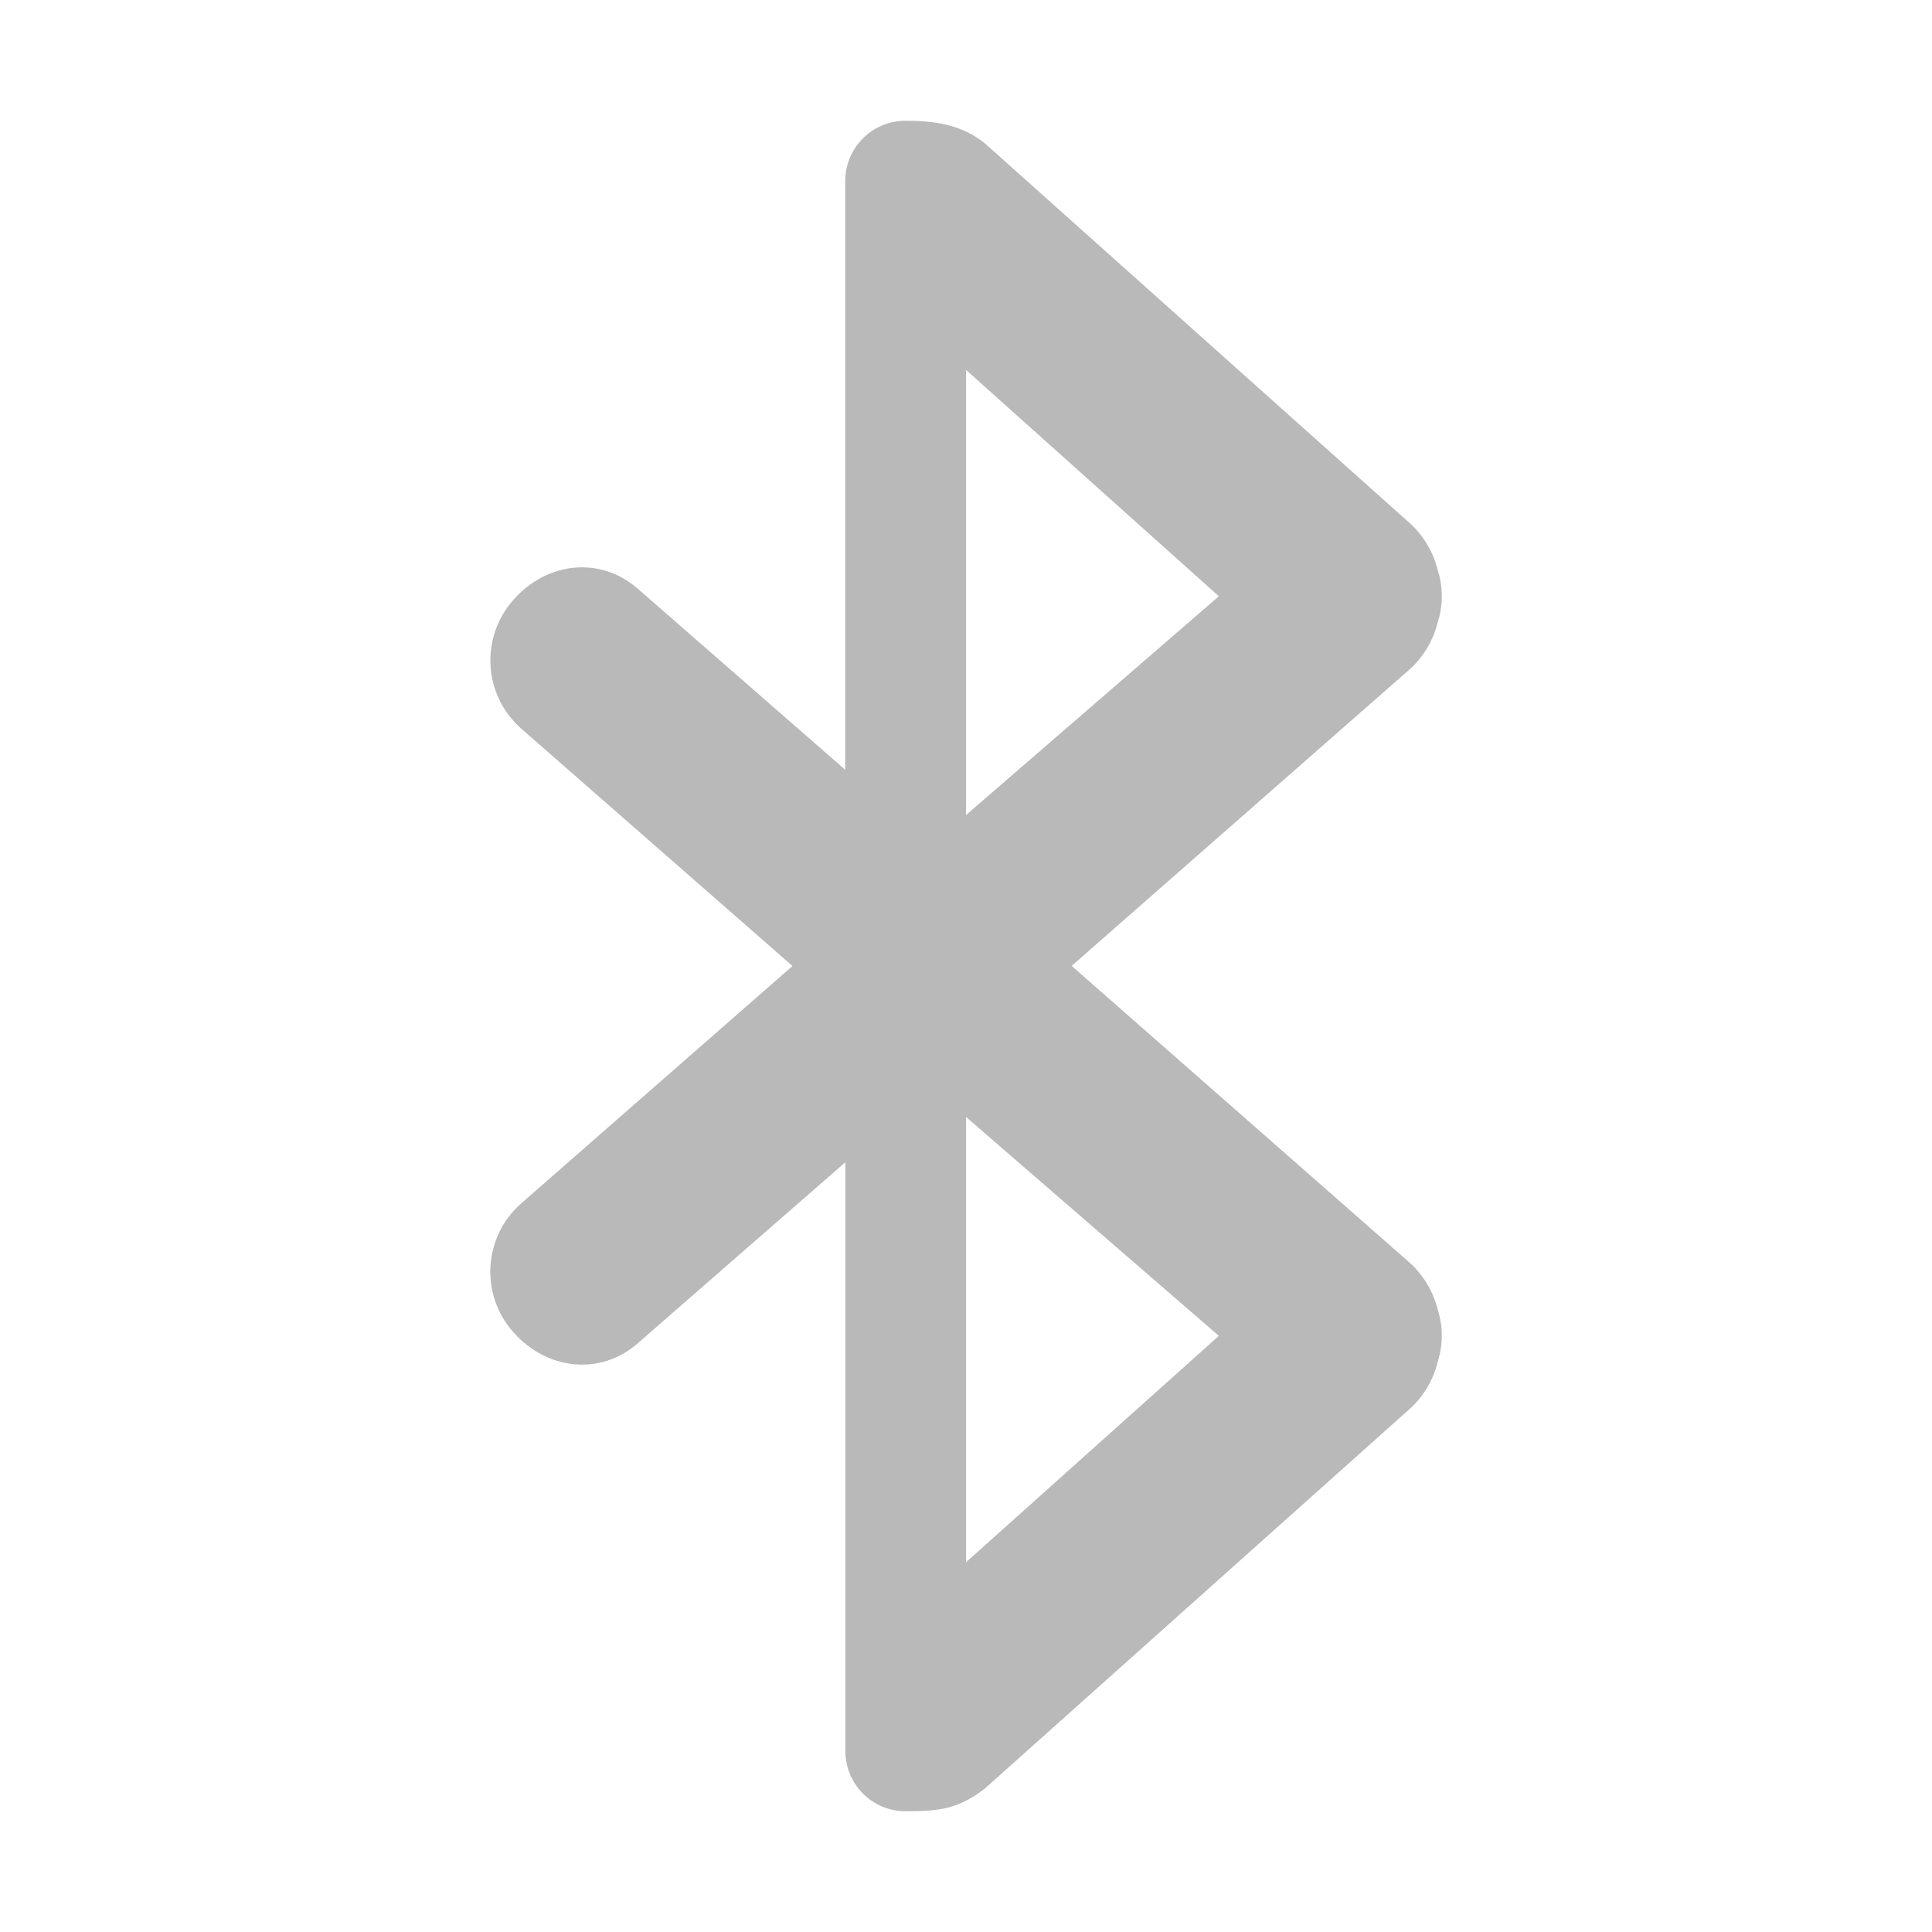
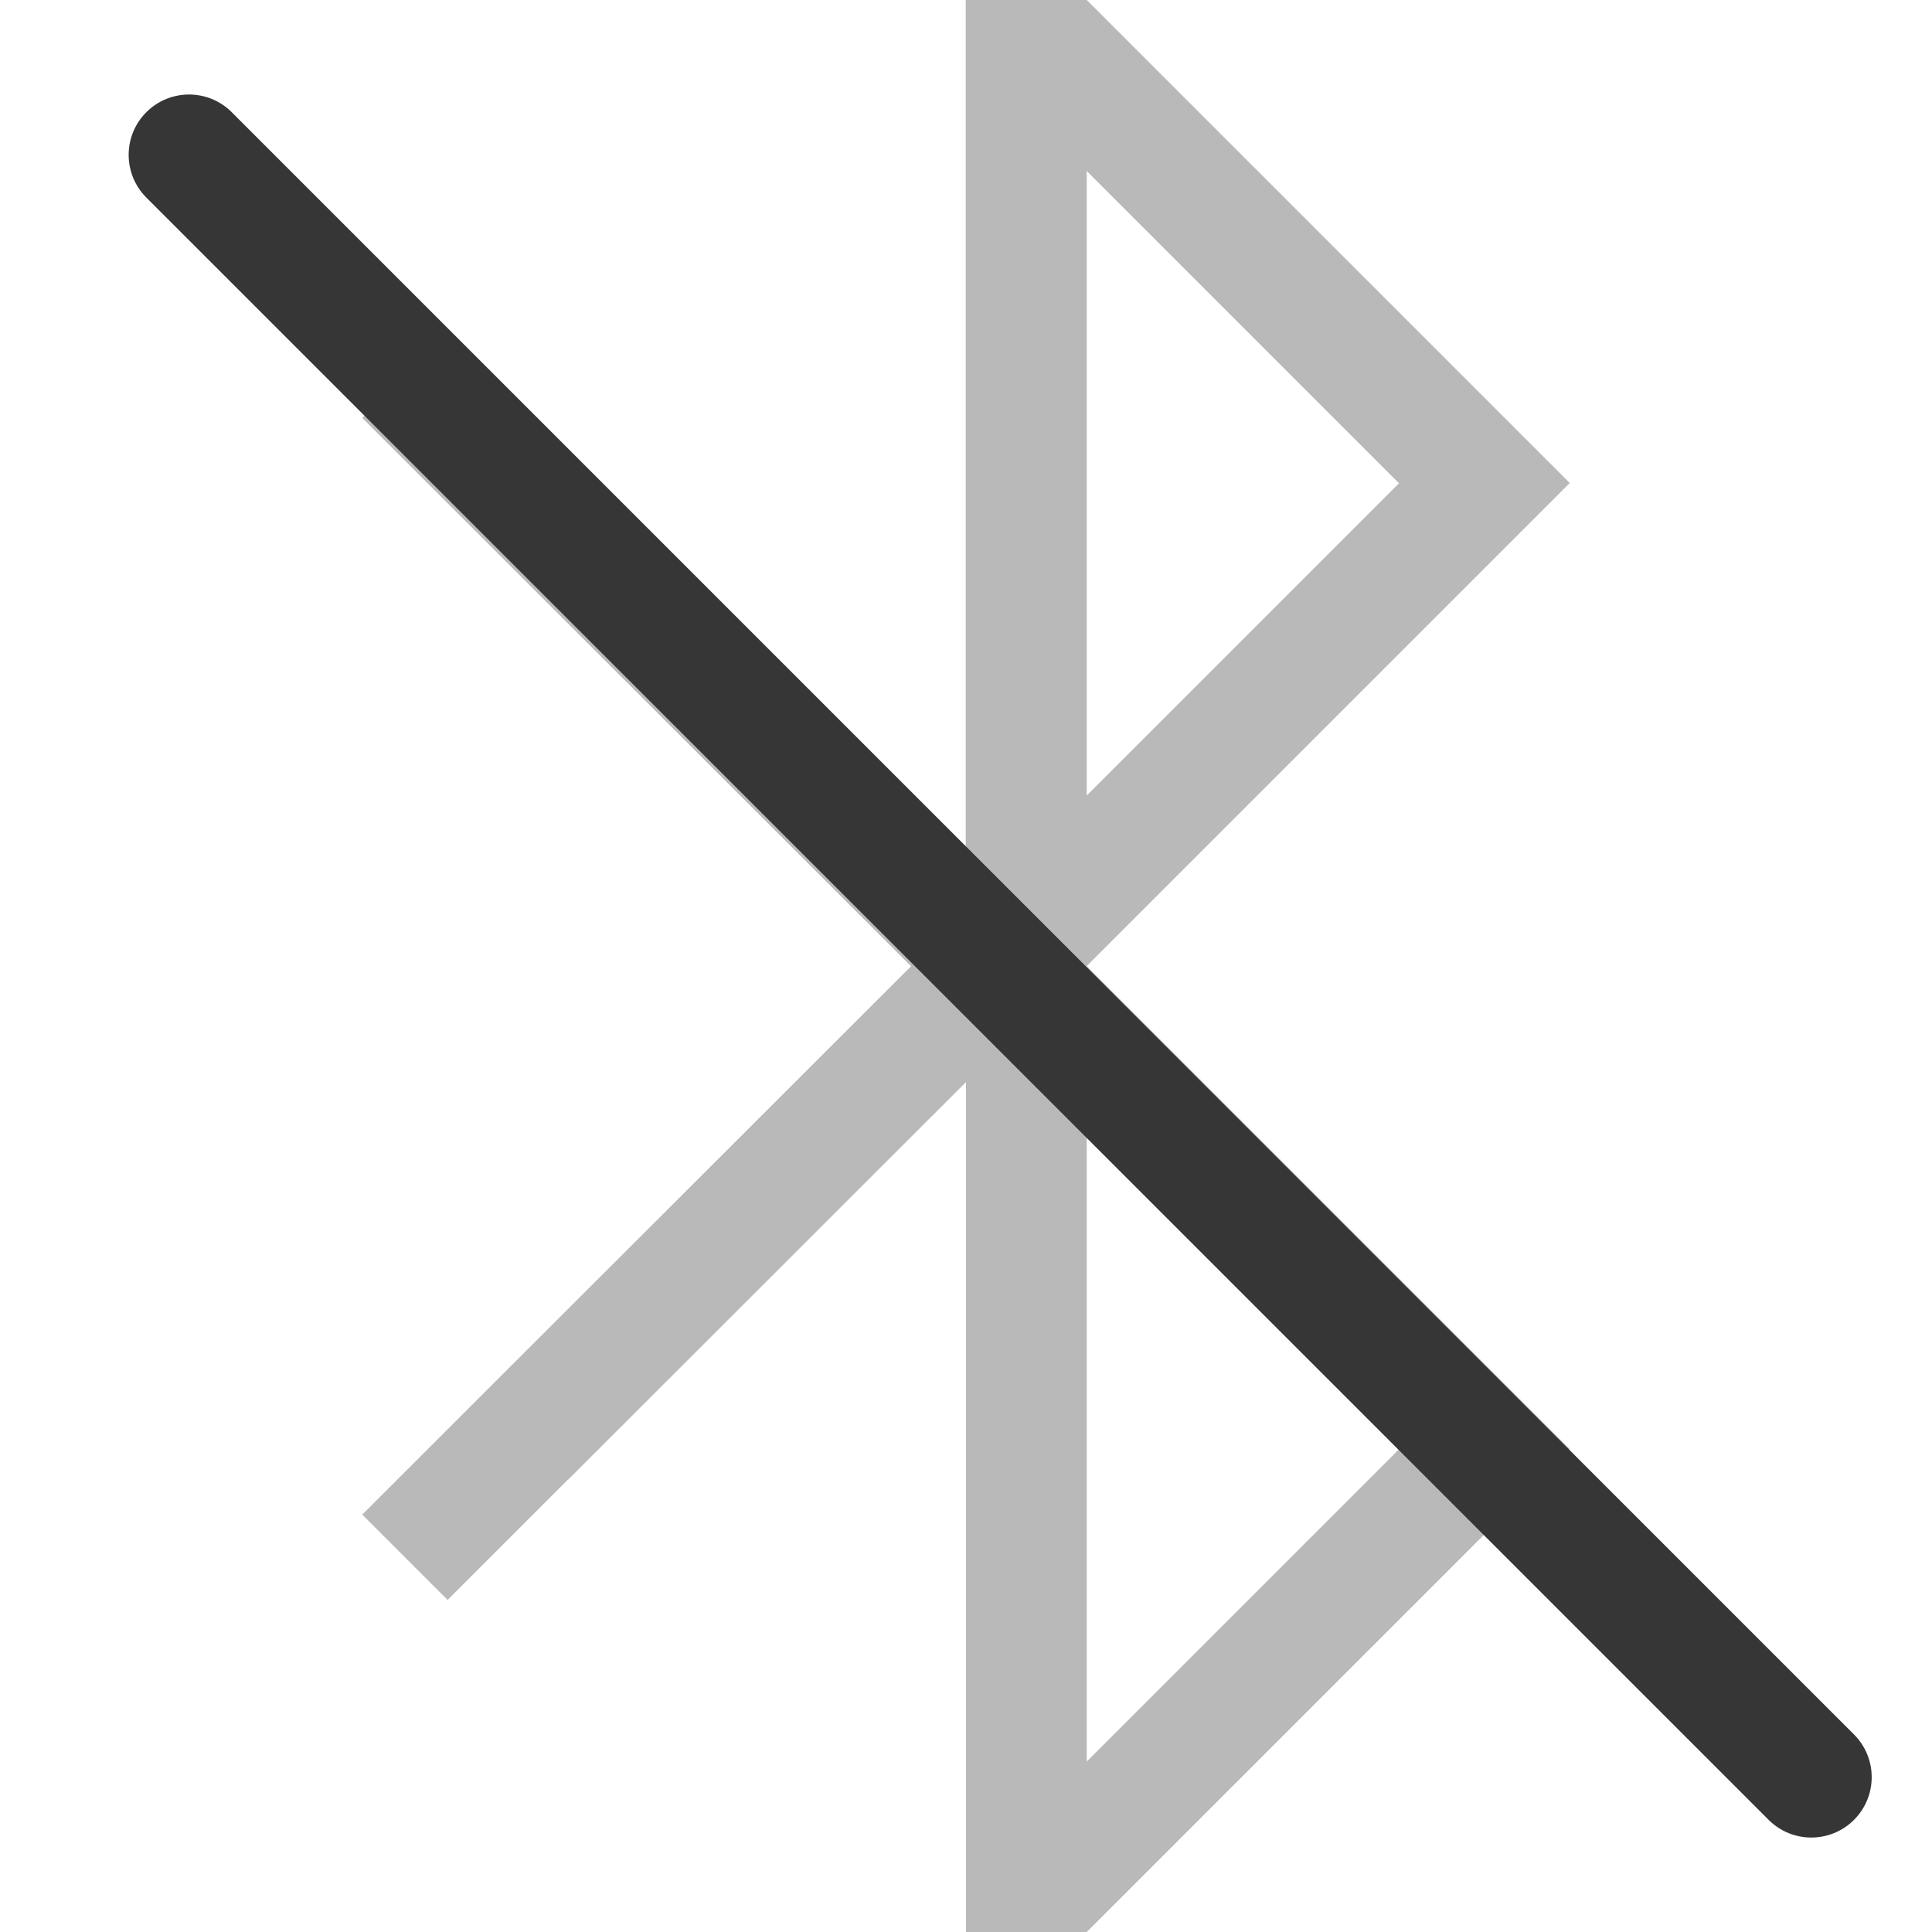
<svg xmlns="http://www.w3.org/2000/svg" width="16" height="16" version="1.1">
-   <path d="m7.5 1c-0.277 0-0.5 0.223-0.5 0.5v4.875l-1.719-1.5c-0.312-0.273-0.757-0.22-1.03 0.094a0.753 0.753 0 0 0 0.062 1.062l2.25 1.969-2.25 1.969a0.753 0.753 0 0 0-0.063 1.062c0.274 0.313 0.719 0.367 1.031 0.094l1.72-1.5v4.875c0 0.277 0.222 0.5 0.5 0.5 0.282 0 0.437-0.02 0.655-0.188l3.532-3.156a0.78 0.78 0 0 0 0.218-0.375 0.745 0.745 0 0 0 0.032-0.281 0.723 0.723 0 0 0-0.032-0.156 0.78 0.78 0 0 0-0.218-0.375l-2.813-2.47 2.813-2.468a0.78 0.78 0 0 0 0.218-0.375 0.712 0.712 0 0 0 0-0.437 0.78 0.78 0 0 0-0.218-0.375l-3.532-3.157c-0.199-0.16-0.427-0.187-0.656-0.187zm0.5 2.063 2.094 1.875-2.094 1.812zm0 6.187 2.094 1.813-2.094 1.875z" color="#bebebe" fill="#363636" opacity=".35" overflow="visible" />
+   <path class="ColorScheme-Text" d="m7.998 2e-5v7.041l-3.293-3.293-2e-3 2e-3c-0.356-0.356-0.996-0.996-0.996-0.996l-0.707 0.707 4.545 4.541-4.545 4.541 0.707 0.707s0.64-0.64 0.996-0.996h2e-3l3.295-3.293v7.039h1l4-4-4-4 4-4-4-4zm1.002 1.416 2.586 2.586-2.586 2.586zm0 8 2.586 2.586-2.586 2.586z" color="#363636" fill="#363636" opacity=".35" />
+   <rect transform="rotate(45)" x="1.514" y="-.7" width="20" height="1" rx=".5" ry=".5" fill="#363636" stroke-linecap="round" stroke-linejoin="round" stroke-width=".483" style="paint-order:markers stroke fill" />
</svg>
